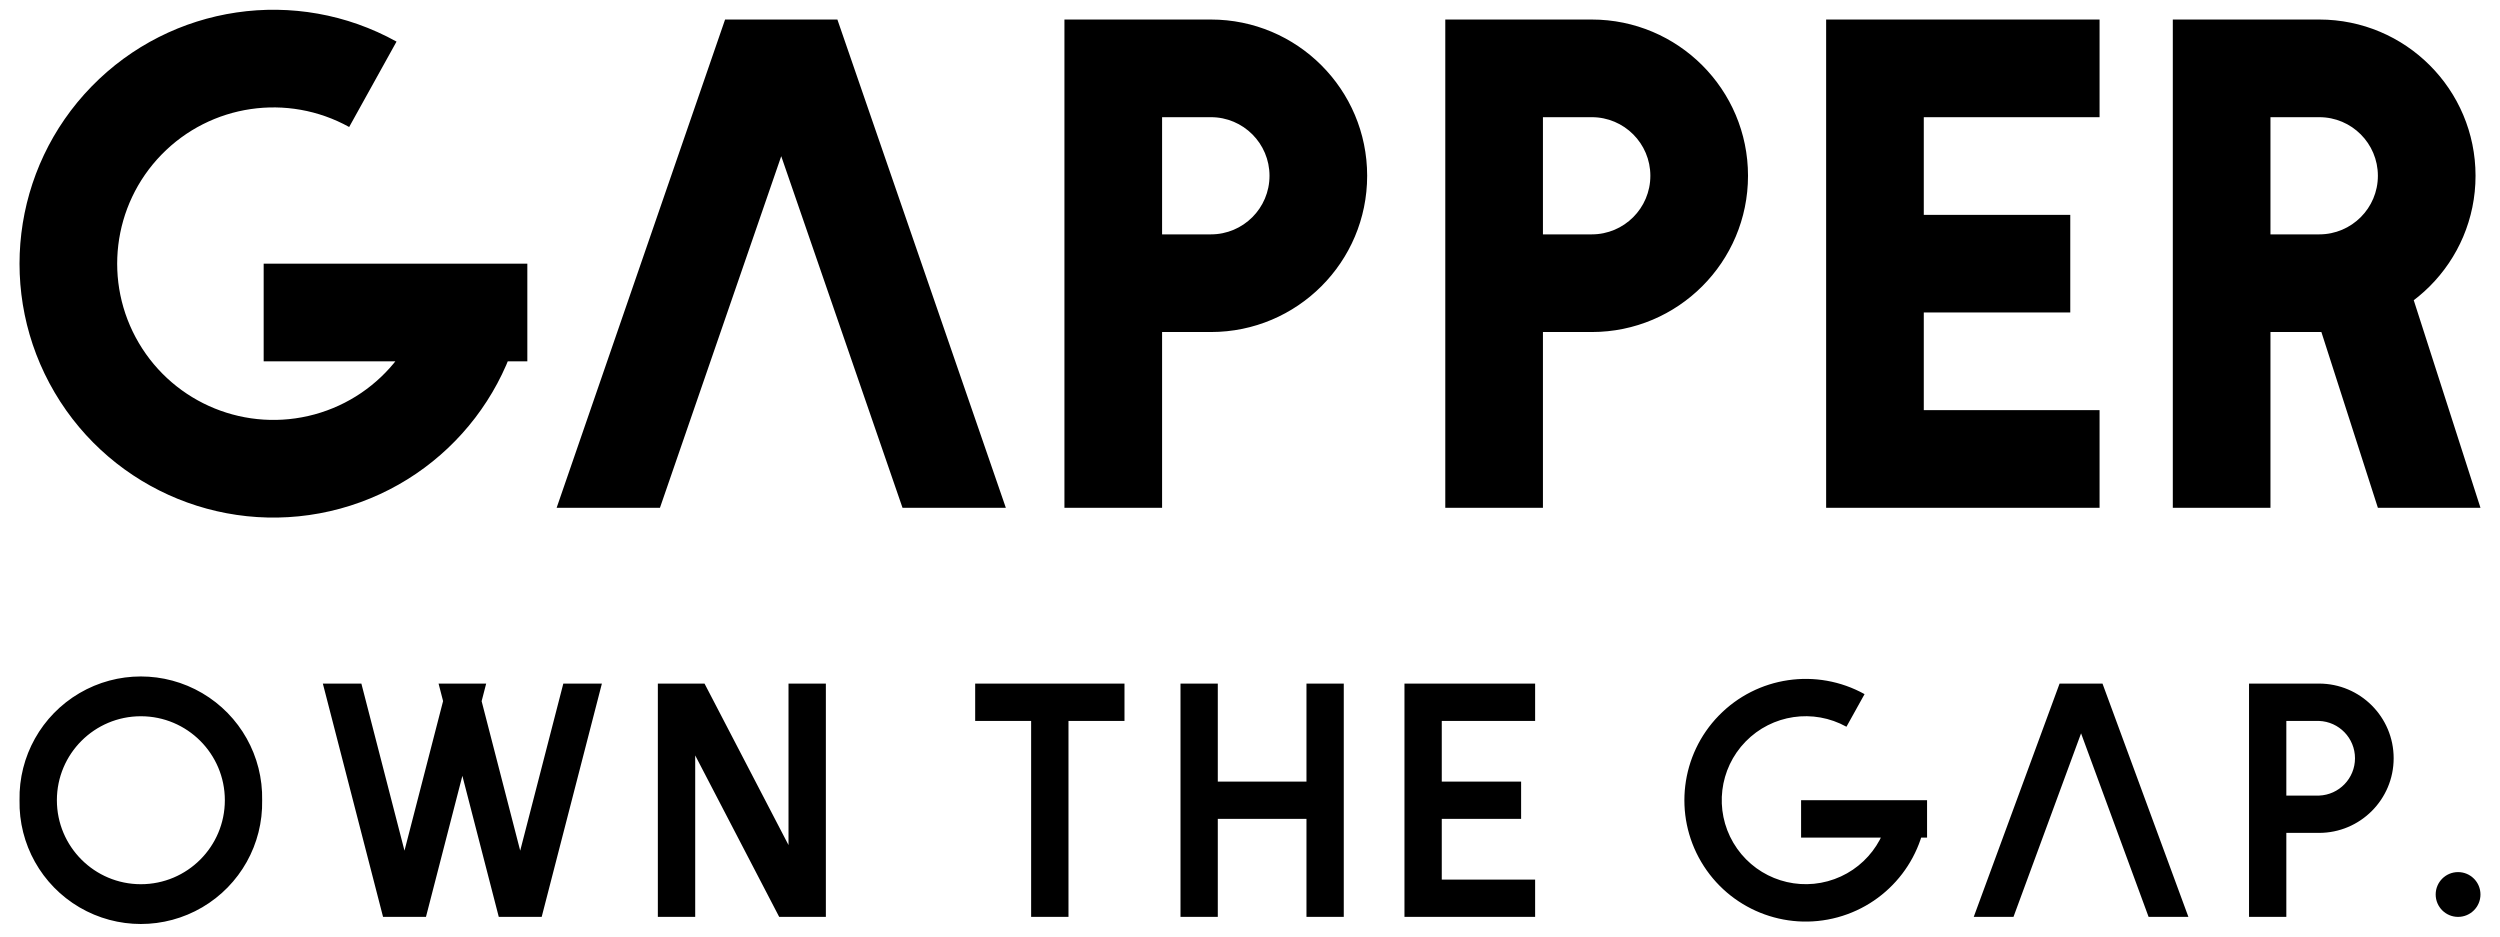
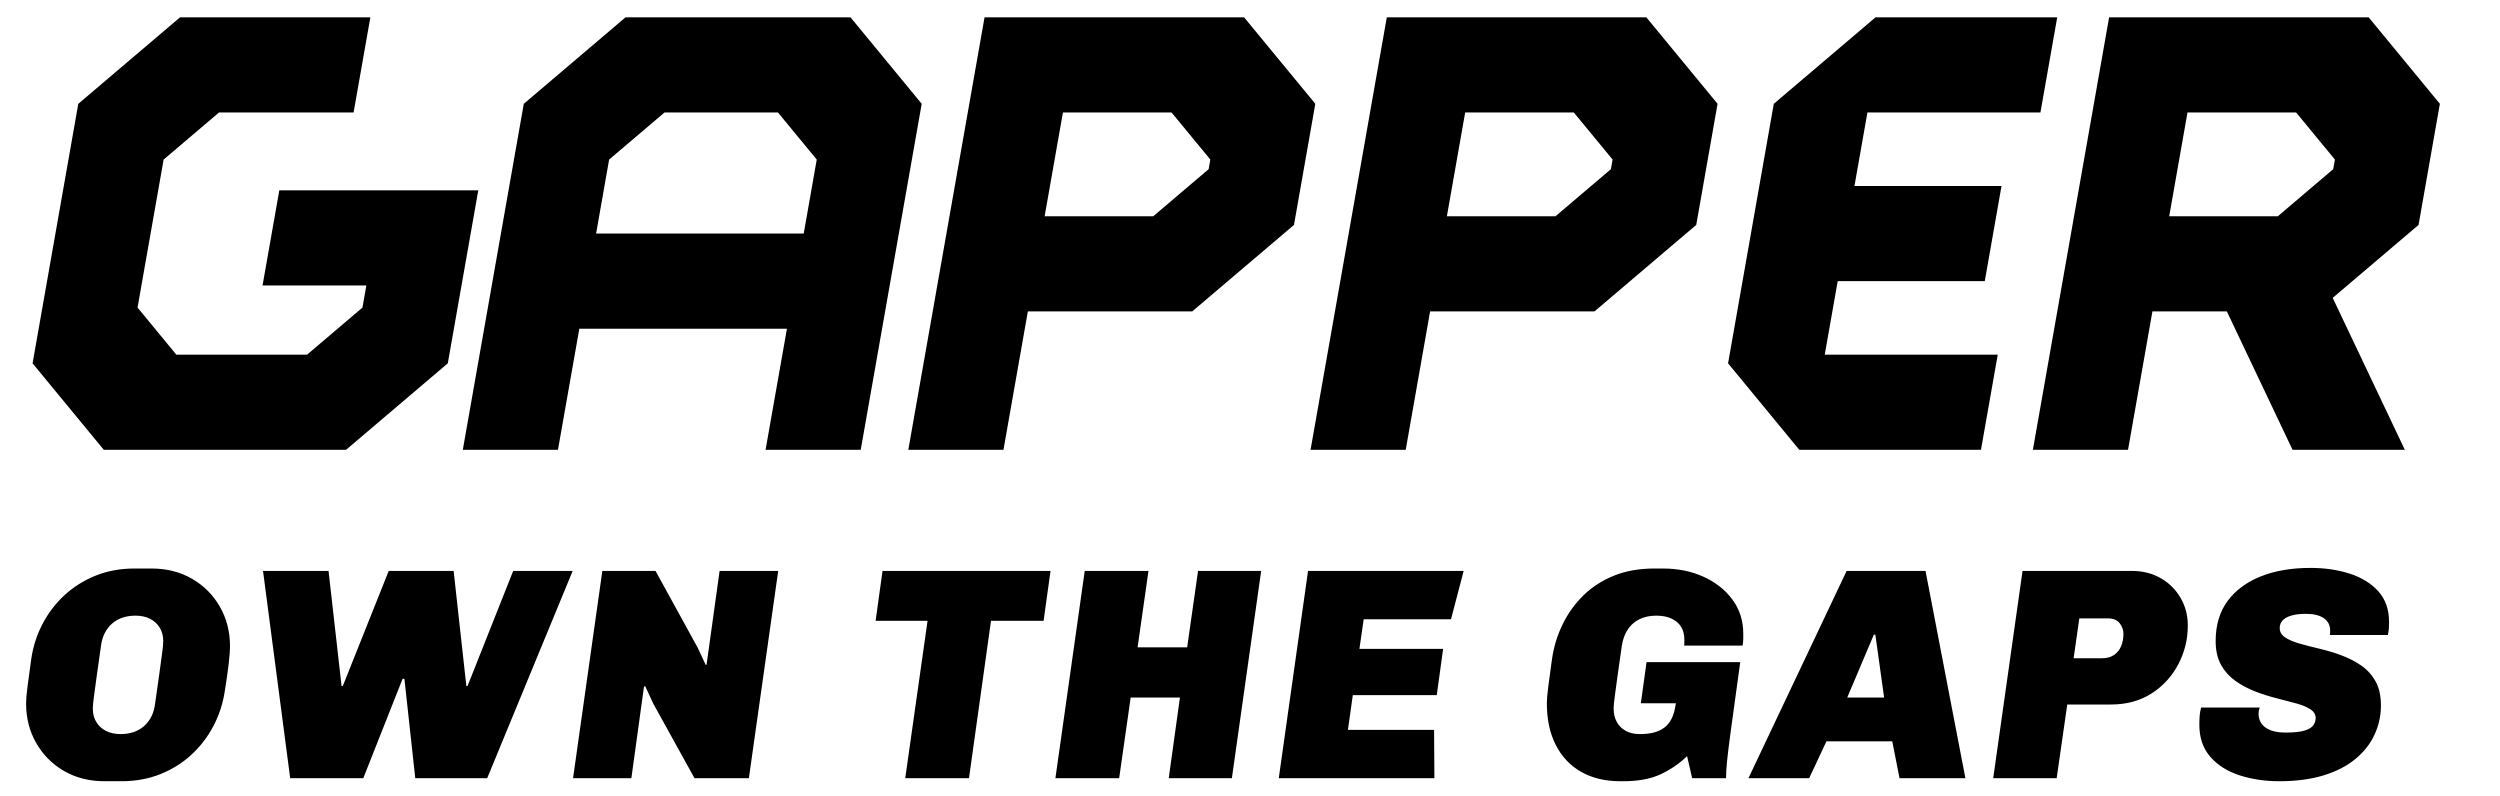
- <svg xmlns="http://www.w3.org/2000/svg" viewBox="-4 -4 512.01 191.783" role="img" aria-label="Gapper. Own the gap.">
-   <path d="M104 50A52 52 0 1 1 77.21 4.52L67.51 22.01A32 32 0 1 0 84 50ZM50 50H104V70H50ZM110 100L144.5 0L167.5 0L202 100L180.84 100L156 27.99L131.16 100ZM214 0H234V100H214ZM233 0H244V20H233ZM233 44H244V64H233ZM244 0A32 32 0 0 1 244 64L244 44A12 12 0 0 0 244 20ZM292 0H312V100H292ZM311 0H322V20H311ZM311 44H322V64H311ZM322 0A32 32 0 0 1 322 64L322 44A12 12 0 0 0 322 20ZM370 0H390V100H370ZM389 0H426V20H389ZM389 40H420V60H389ZM389 80H426V100H389ZM441 0H461V100H441ZM460 0H471V20H460ZM460 44H471V64H460ZM471 0A32 32 0 0 1 471 64L471 44A12 12 0 0 0 471 20ZM465 44L486.01 44L504.01 100L483 100Z" fill="#000000" />
-   <path d="M49.69 159.89A24.85 24.85 0 1 1 0 159.89A24.85 24.85 0 1 1 49.69 159.89ZM42.05 159.89A17.2 17.2 0 1 0 7.65 159.89A17.2 17.2 0 1 0 42.05 159.89ZM62.12 136L70.01 136L78.84 170.22L87.67 136L95.57 136L83.24 183.78L74.45 183.78ZM85.82 136L93.71 136L102.54 170.22L111.37 136L119.27 136L106.94 183.78L98.15 183.78ZM130.73 136H138.38V183.78H130.73ZM157.49 136H165.14V183.78H157.49ZM130.73 136L140.29 136L165.14 183.78L155.58 183.78ZM195.72 136H226.3V143.65H195.72ZM207.18 136H214.83V183.78H207.18ZM237.77 136H245.41V183.78H237.77ZM263.57 136H271.21V183.78H263.57ZM244.93 156.07H264.05V163.71H244.93ZM283.64 136H291.28V183.78H283.64ZM290.8 136H310.4V143.65H290.8ZM290.8 156.07H307.53V163.71H290.8ZM290.8 176.14H310.4V183.78H290.8ZM390.67 159.89A24.85 24.85 0 1 1 377.87 138.16L374.16 144.84A17.2 17.2 0 1 0 383.02 159.89ZM364.87 159.89H390.67V167.54H364.87ZM400.23 183.78L417.81 136L426.6 136L444.19 183.78L436.04 183.78L422.21 146.19L408.37 183.78ZM456.61 136H464.25V183.78H456.61ZM463.78 136H470.94V143.65H463.78ZM463.78 158.94H470.94V166.58H463.78ZM470.94 136A15.29 15.29 0 0 1 470.94 166.58L470.94 158.94A7.65 7.65 0 0 0 470.94 143.65Z" fill="#000000" />
-   <path d="M494.836 179.195a4.587 4.587 0 1 0 9.174 0a4.587 4.587 0 1 0 -9.174 0Z" fill="#000000" />
+ <svg xmlns="http://www.w3.org/2000/svg" viewBox="-4 -4 578 183.921" role="img" aria-label="Gapper. Own the gaps.">
+   <path d="M77.75 22L46.64 22L33.83 32.89L27.8 67.11L36.77 78L66.99 78L79.8 67.11L80.7 62L56.7 62L60.58 40L106.58 40L99.53 80L76 100L20 100L3.53 80L14.1 20L37.63 0L81.63 0ZM103 100L117.1 20L140.63 0L192.63 0L209.1 20L195 100L173 100L177.94 72L129.94 72L125 100ZM181.82 50L184.83 32.89L175.86 22L149.64 22L136.83 32.89L133.82 50ZM206 100L223.63 0L283.63 0L300.1 20L295.17 48L271.64 68L233.64 68L228 100ZM237.52 46L262.63 46L275.44 35.11L275.83 32.89L266.86 22L241.75 22ZM299 100L316.63 0L376.63 0L393.1 20L388.17 48L364.64 68L326.64 68L321 100ZM330.52 46L355.63 46L368.44 35.11L368.83 32.89L359.86 22L334.75 22ZM406.1 20L429.63 0L471.63 0L467.75 22L427.75 22L424.75 39L458.75 39L454.88 61L420.88 61L417.88 78L457.88 78L454 100L412 100L395.53 80ZM466 100L483.63 0L543.63 0L560.1 20L555.17 48L531.64 68L493.64 68L488 100ZM497.52 46L522.63 46L535.44 35.11L535.83 32.89L526.86 22L501.75 22ZM507.05 60L533.01 60L552 100L526.04 100Z" fill="#000000" />
+   <path d="M20.19 176.62Q14.88 176.62 10.79 174.24Q6.7 171.87 4.37 167.78Q2.03 163.7 2.03 158.6Q2.03 157.34 2.38 154.58Q2.73 151.82 3.22 148.4Q3.84 144.07 5.83 140.26Q7.83 136.45 10.93 133.59Q14.04 130.73 18.13 129.08Q22.22 127.44 27.1 127.44L31.01 127.44Q36.32 127.44 40.41 129.82Q44.5 132.19 46.84 136.28Q49.18 140.36 49.18 145.46Q49.18 146.79 48.87 149.52Q48.55 152.24 47.99 155.66Q47.36 159.99 45.37 163.8Q43.38 167.61 40.27 170.47Q37.16 173.34 33.08 174.98Q28.99 176.62 24.1 176.62ZM23.89 165.72Q25.5 165.72 26.86 165.27Q28.22 164.81 29.27 163.91Q30.32 163 30.98 161.71Q31.64 160.41 31.85 158.74Q32.48 154.48 32.83 151.82Q33.18 149.17 33.39 147.7Q33.6 146.23 33.67 145.46Q33.74 144.7 33.74 144.21Q33.74 142.46 32.94 141.14Q32.14 139.81 30.7 139.07Q29.27 138.34 27.32 138.34Q25.7 138.34 24.34 138.79Q22.98 139.25 21.93 140.15Q20.89 141.06 20.22 142.36Q19.56 143.65 19.35 145.32Q18.72 149.58 18.37 152.24Q18.02 154.89 17.81 156.36Q17.6 157.83 17.53 158.6Q17.46 159.36 17.46 159.85Q17.46 161.6 18.27 162.93Q19.07 164.26 20.5 164.99Q21.93 165.72 23.89 165.72ZM63.09 175.92L56.81 128L71.96 128L74.97 154.62L75.25 154.62L85.87 128L100.88 128L103.82 154.62L104.09 154.62L114.65 128L128.4 128L108.64 175.92L92.01 175.92L89.5 152.94L89.08 152.94L79.99 175.92ZM128.49 175.92L135.26 128L147.56 128L157.34 145.81L159.16 149.73L159.36 149.66L162.37 128L175.92 128L169.14 175.92L156.57 175.92L147.07 158.74L145.18 154.69L144.9 154.69L141.97 175.92ZM205.29 175.92L210.45 139.53L198.44 139.53L200.04 128L238.88 128L237.28 139.53L225.12 139.53L220.03 175.92ZM240.01 175.92L246.79 128L261.53 128L259.01 145.67L270.47 145.67L272.99 128L287.58 128L280.81 175.92L266.21 175.92L268.8 157.27L257.41 157.27L254.75 175.92ZM291.65 175.92L298.42 128L334.4 128L331.47 139.18L311.28 139.18L310.3 146.02L329.65 146.02L328.18 156.71L308.77 156.71L307.64 164.75L327.56 164.75L327.63 175.92ZM370.61 176.62Q365.37 176.62 361.56 174.45Q357.76 172.29 355.7 168.24Q353.63 164.19 353.63 158.6Q353.63 157.34 353.98 154.58Q354.33 151.82 354.82 148.4Q355.45 144.07 357.3 140.3Q359.15 136.52 362.12 133.62Q365.09 130.73 369.18 129.08Q373.26 127.44 378.5 127.44L380.46 127.44Q385.63 127.44 389.82 129.33Q394.01 131.22 396.52 134.6Q399.04 137.99 399.04 142.46Q399.04 143.16 399.04 143.72Q399.04 144.28 398.9 145.26L385.35 145.26Q385.42 145.11 385.42 144.83Q385.42 144.56 385.42 143.86Q385.42 142.11 384.65 140.89Q383.88 139.66 382.42 139Q380.95 138.34 378.92 138.34Q376.76 138.34 375.08 139.14Q373.4 139.95 372.35 141.52Q371.31 143.09 370.96 145.32Q370.33 149.58 369.98 152.24Q369.63 154.89 369.42 156.36Q369.21 157.83 369.14 158.6Q369.07 159.36 369.07 159.85Q369.07 161.53 369.77 162.86Q370.47 164.19 371.83 164.95Q373.19 165.72 375.15 165.72Q376.97 165.72 378.33 165.37Q379.69 165.02 380.7 164.29Q381.72 163.56 382.38 162.34Q383.04 161.11 383.32 159.44L383.46 158.6L375.36 158.6L376.68 149.09L398.34 149.09L396.04 165.86Q395.55 169.5 395.3 171.94Q395.06 174.38 395.06 175.92L387.23 175.92L386.05 170.82Q383.46 173.34 380.01 174.98Q376.55 176.62 371.31 176.62ZM400.24 175.92L422.94 128L441.18 128L450.4 175.92L435.17 175.92L433.49 167.4L418.27 167.4L414.28 175.92ZM423.08 157.27L431.61 157.27L429.58 142.74L429.23 142.74ZM456.83 175.92L463.61 128L488.9 128Q492.67 128 495.57 129.68Q498.47 131.35 500.14 134.22Q501.82 137.08 501.82 140.64Q501.82 145.4 499.62 149.58Q497.42 153.78 493.44 156.33Q489.46 158.88 484.08 158.88L473.95 158.88L471.5 175.92ZM475.42 148.19L481.98 148.19Q483.66 148.19 484.78 147.42Q485.89 146.65 486.42 145.36Q486.94 144.07 486.94 142.53Q486.94 141.2 486.07 140.09Q485.2 138.97 483.31 138.97L476.74 138.97ZM522.93 176.62Q518.04 176.62 513.81 175.26Q509.58 173.89 507.04 170.99Q504.49 168.1 504.49 163.56Q504.49 162.44 504.56 161.5Q504.63 160.55 504.9 159.58L518.46 159.58Q518.32 159.93 518.25 160.31Q518.18 160.69 518.18 161.11Q518.18 162.23 518.8 163.21Q519.43 164.19 520.83 164.78Q522.23 165.37 524.46 165.37Q527.4 165.37 528.9 164.88Q530.4 164.4 530.89 163.62Q531.38 162.86 531.38 162.02Q531.38 160.76 530.12 159.96Q528.86 159.15 526.8 158.6Q524.74 158.04 522.26 157.41Q519.78 156.78 517.34 155.84Q514.89 154.89 512.83 153.43Q510.77 151.96 509.51 149.73Q508.26 147.49 508.26 144.21Q508.26 138.69 511.02 134.95Q513.78 131.22 518.7 129.26Q523.63 127.3 530.19 127.3Q535.15 127.3 539.27 128.63Q543.39 129.96 545.88 132.72Q548.35 135.48 548.35 139.81Q548.35 140.36 548.32 141.06Q548.29 141.76 548.08 142.81L534.66 142.81Q534.73 142.46 534.73 142.25Q534.73 142.04 534.73 141.76Q534.73 139.95 533.27 138.93Q531.8 137.92 529.15 137.92Q527.05 137.92 525.69 138.34Q524.33 138.76 523.7 139.49Q523.07 140.22 523.07 141.2Q523.07 142.53 524.33 143.37Q525.58 144.21 527.68 144.8Q529.77 145.4 532.29 145.99Q534.8 146.58 537.28 147.49Q539.76 148.4 541.86 149.83Q543.95 151.26 545.21 153.5Q546.47 155.73 546.47 159.09Q546.47 162.65 545 165.83Q543.54 169.01 540.6 171.45Q537.67 173.89 533.23 175.26Q528.8 176.62 522.93 176.62Z" fill="#000000" />
</svg>
